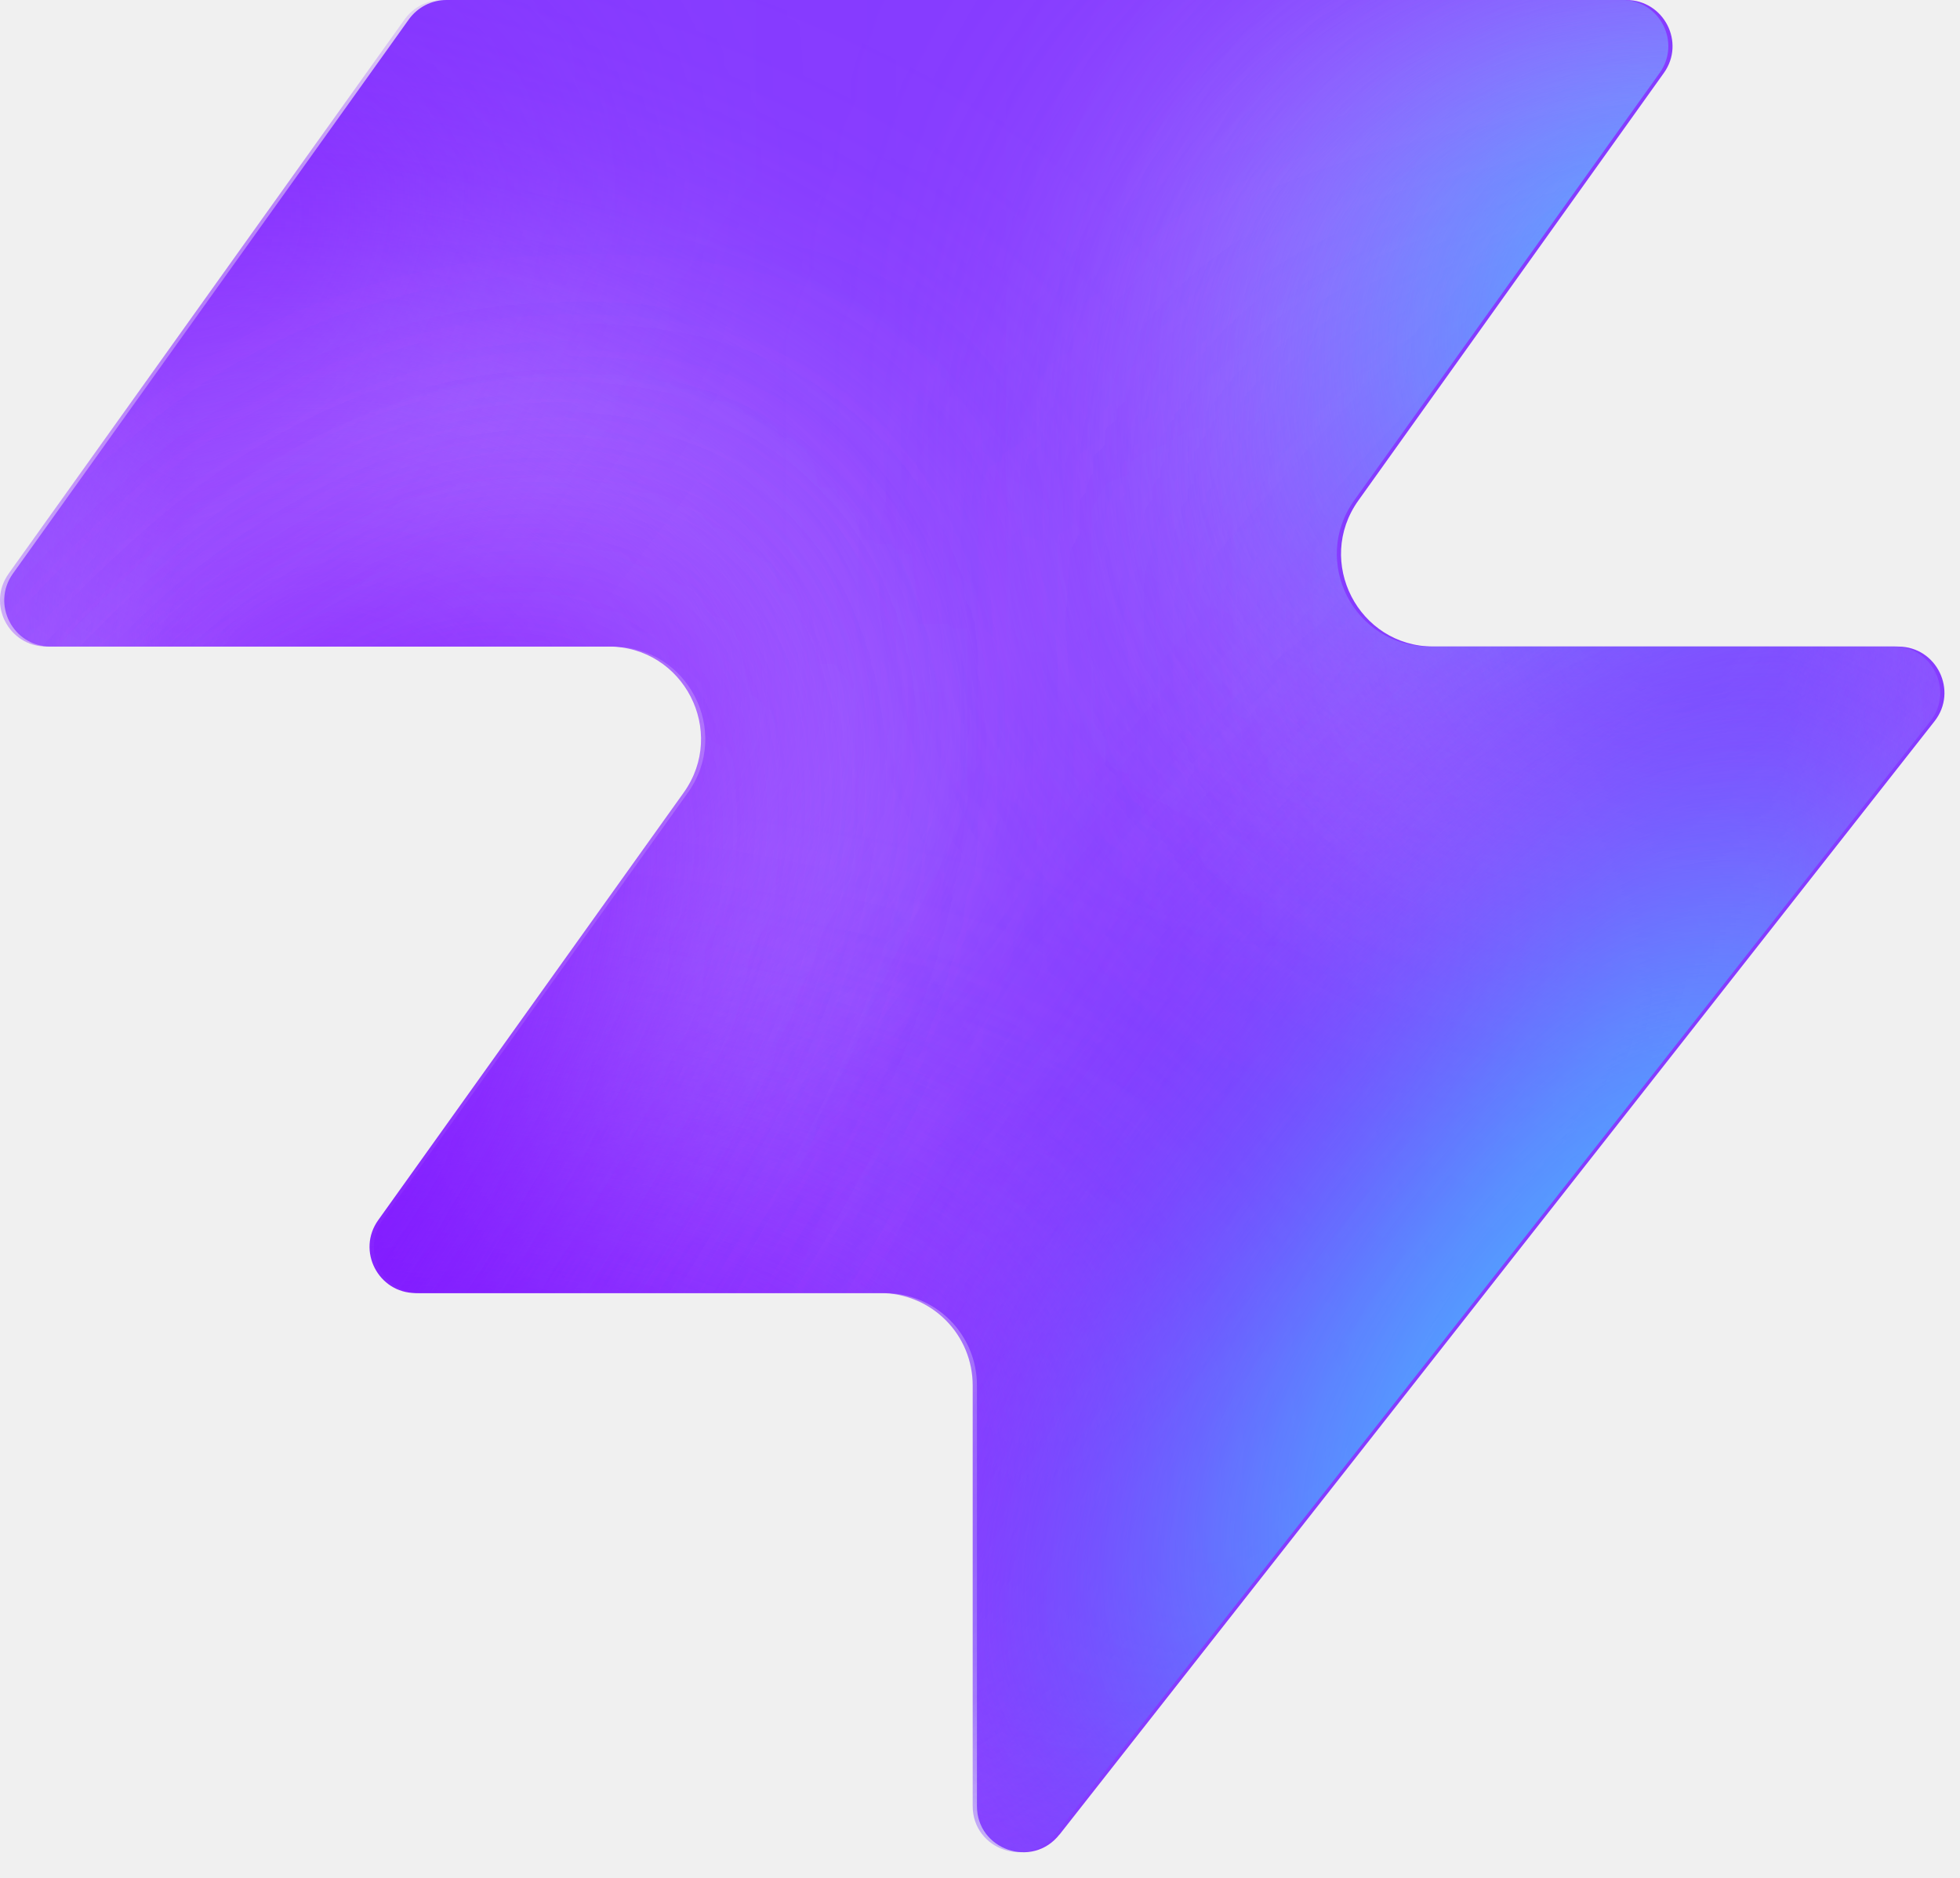
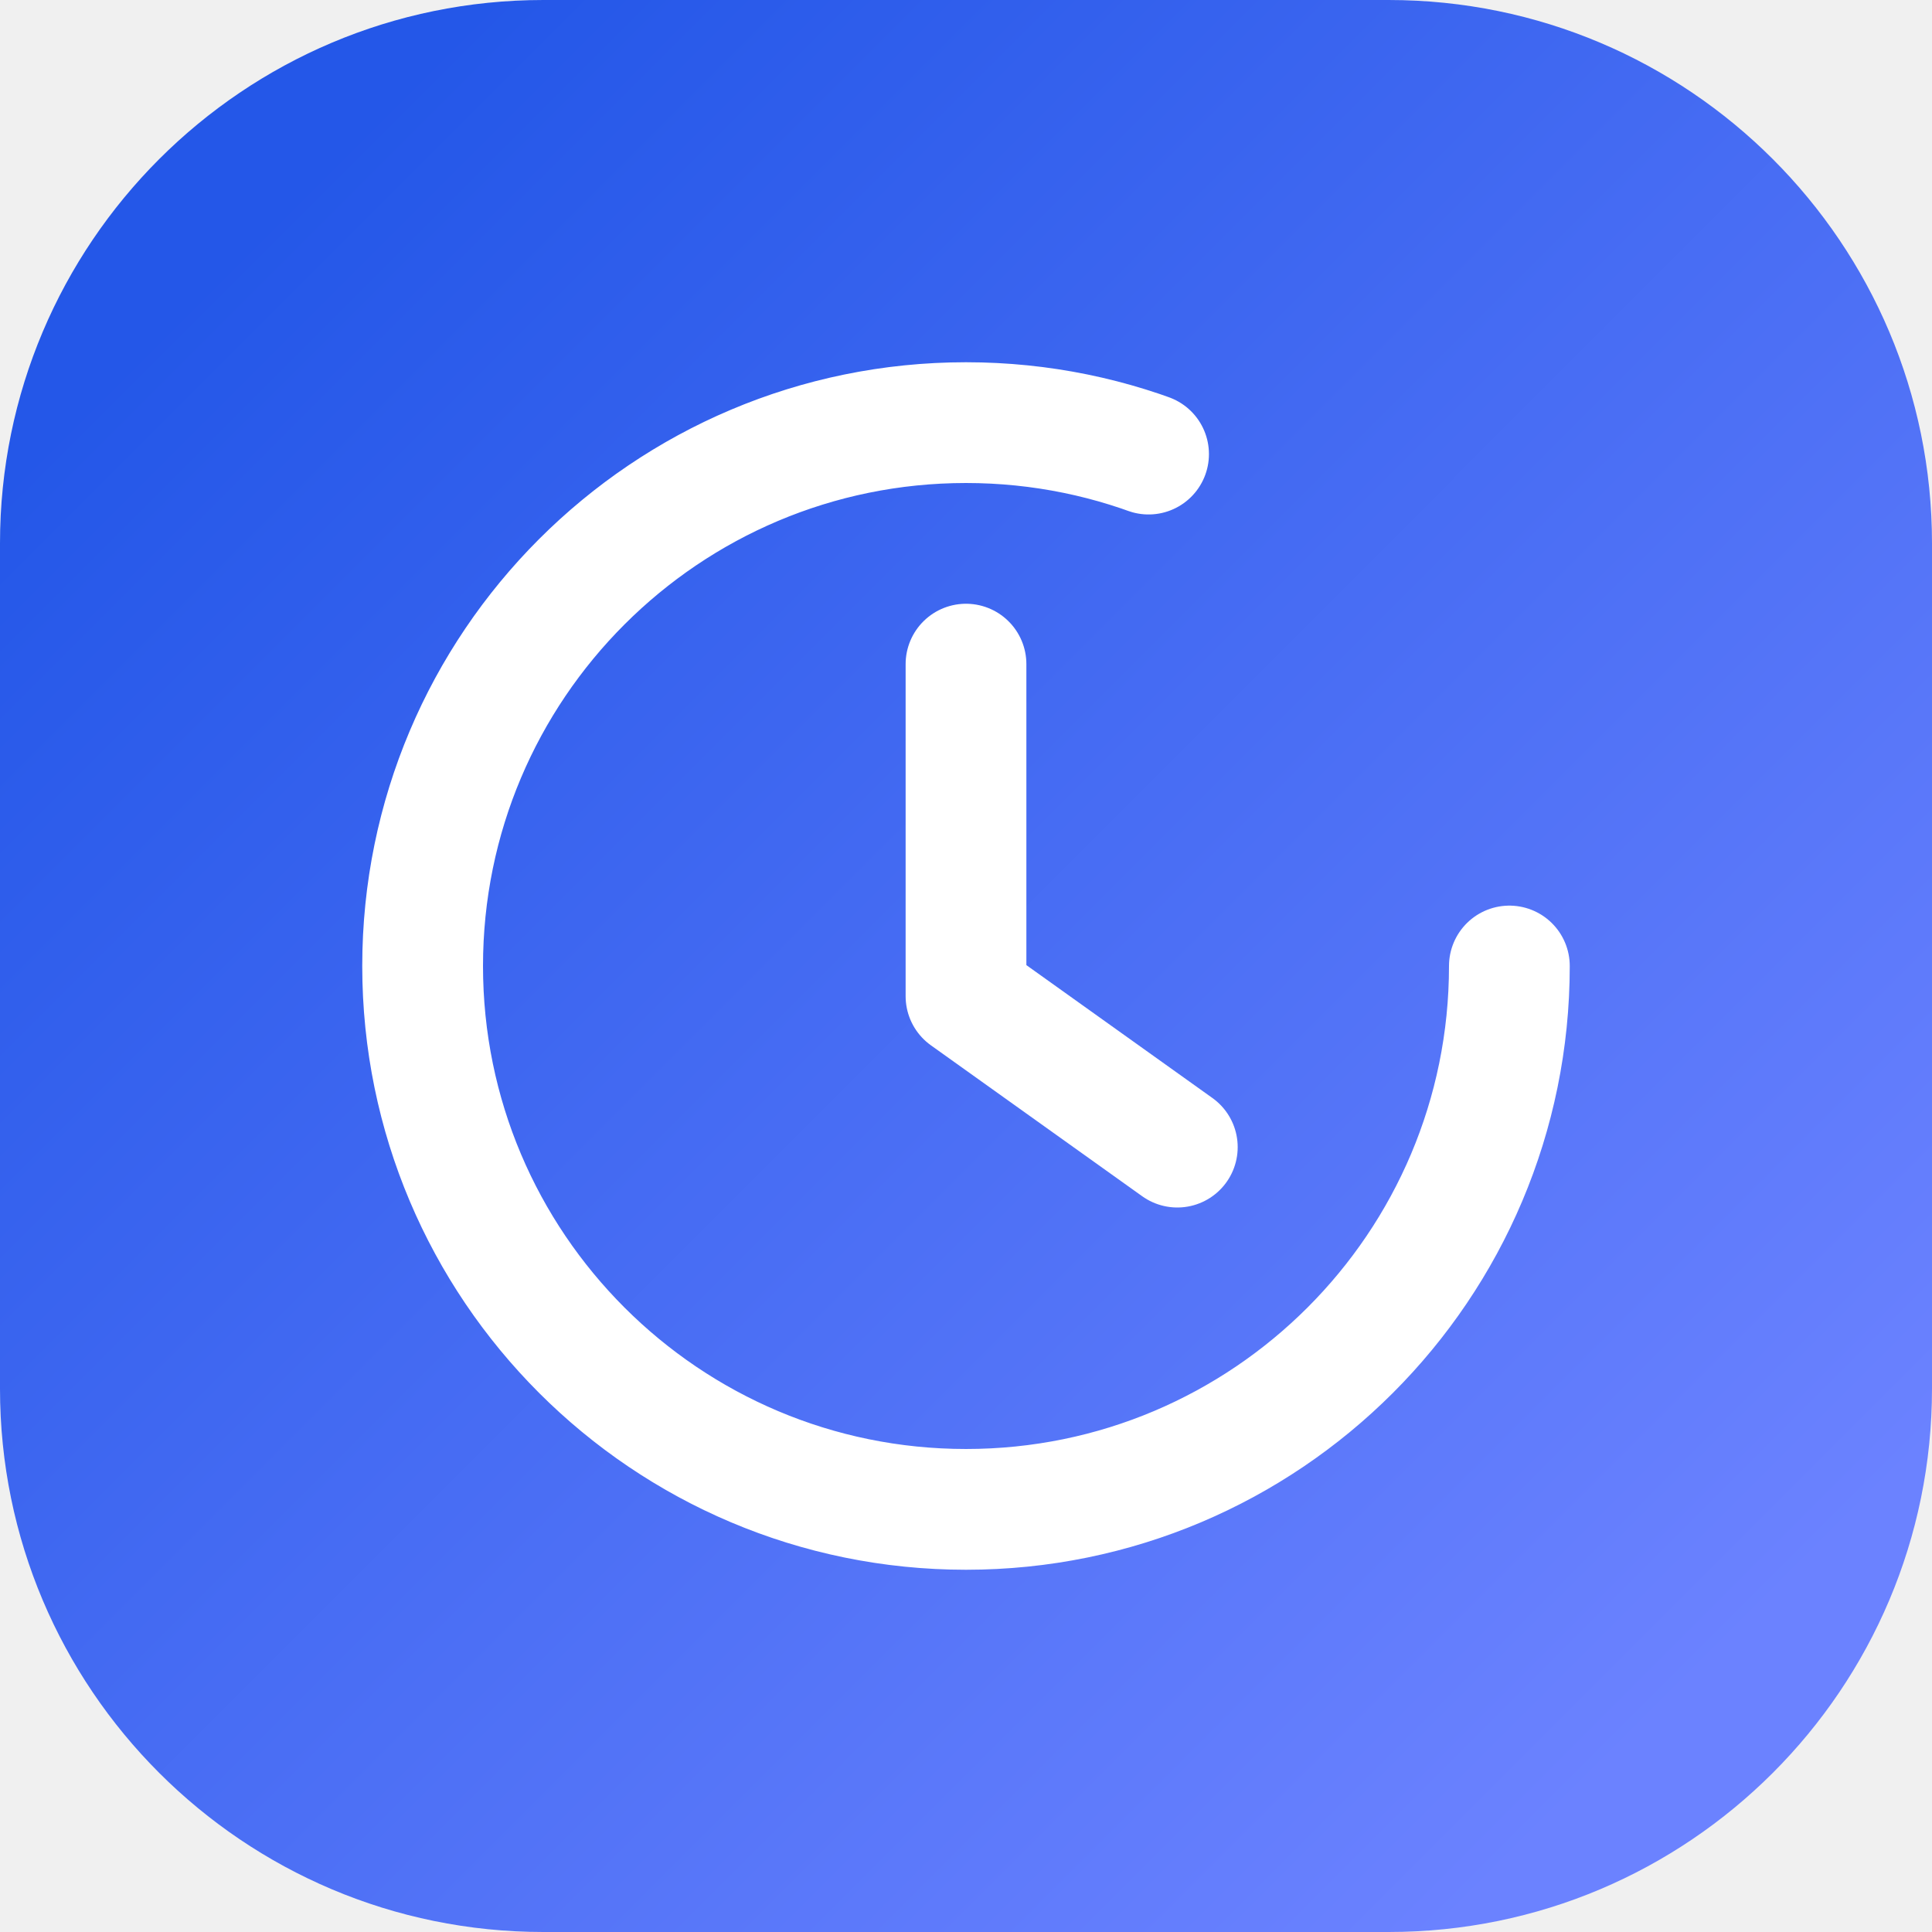
- <svg xmlns="http://www.w3.org/2000/svg" width="48" height="46" fill="none" viewBox="0 0 48 46">
-   <path fill="#863bff" d="M25.946 44.938c-.664.845-2.021.375-2.021-.698V33.937a2.26 2.26 0 0 0-2.262-2.262H10.287c-.92 0-1.456-1.04-.92-1.788l7.48-10.471c1.07-1.497 0-3.578-1.842-3.578H1.237c-.92 0-1.456-1.04-.92-1.788L10.013.474c.214-.297.556-.474.92-.474h28.894c.92 0 1.456 1.04.92 1.788l-7.48 10.471c-1.07 1.498 0 3.579 1.842 3.579h11.377c.943 0 1.473 1.088.89 1.83L25.947 44.94z" style="fill:#863bff;fill:color(display-p3 .525 .23 1);fill-opacity:1" />
-   <mask id="a" width="48" height="46" x="0" y="0" maskUnits="userSpaceOnUse" style="mask-type:alpha">
-     <path fill="#000" d="M25.842 44.938c-.664.844-2.021.375-2.021-.698V33.937a2.26 2.26 0 0 0-2.262-2.262H10.183c-.92 0-1.456-1.04-.92-1.788l7.48-10.471c1.07-1.498 0-3.579-1.842-3.579H1.133c-.92 0-1.456-1.04-.92-1.787L9.91.473c.214-.297.556-.474.92-.474h28.894c.92 0 1.456 1.04.92 1.788l-7.48 10.471c-1.07 1.498 0 3.578 1.842 3.578h11.377c.943 0 1.473 1.088.89 1.832L25.843 44.94z" style="fill:#000;fill-opacity:1" />
-   </mask>
-   <g mask="url(#a)">
-     <g filter="url(#b)">
-       <ellipse cx="5.508" cy="14.704" fill="#ede6ff" rx="5.508" ry="14.704" style="fill:#ede6ff;fill:color(display-p3 .927 .903 1);fill-opacity:1" transform="matrix(.00324 1 1 -.00324 -4.47 31.516)" />
-     </g>
-     <g filter="url(#c)">
-       <ellipse cx="10.399" cy="29.851" fill="#ede6ff" rx="10.399" ry="29.851" style="fill:#ede6ff;fill:color(display-p3 .927 .903 1);fill-opacity:1" transform="matrix(.00324 1 1 -.00324 -39.328 7.883)" />
-     </g>
-     <g filter="url(#d)">
-       <ellipse cx="5.508" cy="30.487" fill="#7e14ff" rx="5.508" ry="30.487" style="fill:#7e14ff;fill:color(display-p3 .492 .077 1);fill-opacity:1" transform="rotate(89.814 -25.913 -14.639)scale(1 -1)" />
-     </g>
-     <g filter="url(#e)">
-       <ellipse cx="5.508" cy="30.599" fill="#7e14ff" rx="5.508" ry="30.599" style="fill:#7e14ff;fill:color(display-p3 .492 .077 1);fill-opacity:1" transform="rotate(89.814 -32.644 -3.334)scale(1 -1)" />
-     </g>
-     <g filter="url(#f)">
-       <ellipse cx="5.508" cy="30.599" fill="#7e14ff" rx="5.508" ry="30.599" style="fill:#7e14ff;fill:color(display-p3 .492 .077 1);fill-opacity:1" transform="matrix(.00324 1 1 -.00324 -34.34 30.47)" />
-     </g>
-     <g filter="url(#g)">
-       <ellipse cx="14.072" cy="22.078" fill="#ede6ff" rx="14.072" ry="22.078" style="fill:#ede6ff;fill:color(display-p3 .927 .903 1);fill-opacity:1" transform="rotate(93.35 24.506 48.493)scale(-1 1)" />
-     </g>
-     <g filter="url(#h)">
-       <ellipse cx="3.47" cy="21.501" fill="#7e14ff" rx="3.47" ry="21.501" style="fill:#7e14ff;fill:color(display-p3 .492 .077 1);fill-opacity:1" transform="rotate(89.009 28.708 47.59)scale(-1 1)" />
-     </g>
-     <g filter="url(#i)">
-       <ellipse cx="3.47" cy="21.501" fill="#7e14ff" rx="3.47" ry="21.501" style="fill:#7e14ff;fill:color(display-p3 .492 .077 1);fill-opacity:1" transform="rotate(89.009 28.708 47.59)scale(-1 1)" />
-     </g>
-     <g filter="url(#j)">
-       <ellipse cx=".387" cy="8.972" fill="#7e14ff" rx="4.407" ry="29.108" style="fill:#7e14ff;fill:color(display-p3 .492 .077 1);fill-opacity:1" transform="rotate(39.51 .387 8.972)" />
-     </g>
-     <g filter="url(#k)">
-       <ellipse cx="47.523" cy="-6.092" fill="#7e14ff" rx="4.407" ry="29.108" style="fill:#7e14ff;fill:color(display-p3 .492 .077 1);fill-opacity:1" transform="rotate(37.892 47.523 -6.092)" />
-     </g>
-     <g filter="url(#l)">
-       <ellipse cx="41.412" cy="6.333" fill="#47bfff" rx="5.971" ry="9.665" style="fill:#47bfff;fill:color(display-p3 .28 .748 1);fill-opacity:1" transform="rotate(37.892 41.412 6.333)" />
-     </g>
-     <g filter="url(#m)">
-       <ellipse cx="-1.879" cy="38.332" fill="#7e14ff" rx="4.407" ry="29.108" style="fill:#7e14ff;fill:color(display-p3 .492 .077 1);fill-opacity:1" transform="rotate(37.892 -1.88 38.332)" />
-     </g>
-     <g filter="url(#n)">
-       <ellipse cx="-1.879" cy="38.332" fill="#7e14ff" rx="4.407" ry="29.108" style="fill:#7e14ff;fill:color(display-p3 .492 .077 1);fill-opacity:1" transform="rotate(37.892 -1.88 38.332)" />
-     </g>
-     <g filter="url(#o)">
-       <ellipse cx="35.651" cy="29.907" fill="#7e14ff" rx="4.407" ry="29.108" style="fill:#7e14ff;fill:color(display-p3 .492 .077 1);fill-opacity:1" transform="rotate(37.892 35.651 29.907)" />
-     </g>
-     <g filter="url(#p)">
-       <ellipse cx="38.418" cy="32.4" fill="#47bfff" rx="5.971" ry="15.297" style="fill:#47bfff;fill:color(display-p3 .28 .748 1);fill-opacity:1" transform="rotate(37.892 38.418 32.4)" />
-     </g>
-   </g>
+ <svg xmlns="http://www.w3.org/2000/svg" viewBox="0 0 64 64">
  <defs>
-     <filter id="b" width="60.045" height="41.654" x="-19.77" y="16.149" color-interpolation-filters="sRGB" filterUnits="userSpaceOnUse">
-       <feFlood flood-opacity="0" result="BackgroundImageFix" />
-       <feBlend in="SourceGraphic" in2="BackgroundImageFix" result="shape" />
-       <feGaussianBlur result="effect1_foregroundBlur_2002_17158" stdDeviation="7.659" />
-     </filter>
-     <filter id="c" width="90.34" height="51.437" x="-54.613" y="-7.533" color-interpolation-filters="sRGB" filterUnits="userSpaceOnUse">
-       <feFlood flood-opacity="0" result="BackgroundImageFix" />
-       <feBlend in="SourceGraphic" in2="BackgroundImageFix" result="shape" />
-       <feGaussianBlur result="effect1_foregroundBlur_2002_17158" stdDeviation="7.659" />
-     </filter>
-     <filter id="d" width="79.355" height="29.4" x="-49.64" y="2.03" color-interpolation-filters="sRGB" filterUnits="userSpaceOnUse">
-       <feFlood flood-opacity="0" result="BackgroundImageFix" />
-       <feBlend in="SourceGraphic" in2="BackgroundImageFix" result="shape" />
-       <feGaussianBlur result="effect1_foregroundBlur_2002_17158" stdDeviation="4.596" />
-     </filter>
-     <filter id="e" width="79.579" height="29.4" x="-45.045" y="20.029" color-interpolation-filters="sRGB" filterUnits="userSpaceOnUse">
-       <feFlood flood-opacity="0" result="BackgroundImageFix" />
-       <feBlend in="SourceGraphic" in2="BackgroundImageFix" result="shape" />
-       <feGaussianBlur result="effect1_foregroundBlur_2002_17158" stdDeviation="4.596" />
-     </filter>
-     <filter id="f" width="79.579" height="29.4" x="-43.513" y="21.178" color-interpolation-filters="sRGB" filterUnits="userSpaceOnUse">
-       <feFlood flood-opacity="0" result="BackgroundImageFix" />
-       <feBlend in="SourceGraphic" in2="BackgroundImageFix" result="shape" />
-       <feGaussianBlur result="effect1_foregroundBlur_2002_17158" stdDeviation="4.596" />
-     </filter>
-     <filter id="g" width="74.749" height="58.852" x="15.756" y="-17.901" color-interpolation-filters="sRGB" filterUnits="userSpaceOnUse">
-       <feFlood flood-opacity="0" result="BackgroundImageFix" />
-       <feBlend in="SourceGraphic" in2="BackgroundImageFix" result="shape" />
-       <feGaussianBlur result="effect1_foregroundBlur_2002_17158" stdDeviation="7.659" />
-     </filter>
-     <filter id="h" width="61.377" height="25.362" x="23.548" y="2.284" color-interpolation-filters="sRGB" filterUnits="userSpaceOnUse">
-       <feFlood flood-opacity="0" result="BackgroundImageFix" />
-       <feBlend in="SourceGraphic" in2="BackgroundImageFix" result="shape" />
-       <feGaussianBlur result="effect1_foregroundBlur_2002_17158" stdDeviation="4.596" />
-     </filter>
-     <filter id="i" width="61.377" height="25.362" x="23.548" y="2.284" color-interpolation-filters="sRGB" filterUnits="userSpaceOnUse">
-       <feFlood flood-opacity="0" result="BackgroundImageFix" />
-       <feBlend in="SourceGraphic" in2="BackgroundImageFix" result="shape" />
-       <feGaussianBlur result="effect1_foregroundBlur_2002_17158" stdDeviation="4.596" />
-     </filter>
-     <filter id="j" width="56.045" height="63.649" x="-27.636" y="-22.853" color-interpolation-filters="sRGB" filterUnits="userSpaceOnUse">
-       <feFlood flood-opacity="0" result="BackgroundImageFix" />
-       <feBlend in="SourceGraphic" in2="BackgroundImageFix" result="shape" />
-       <feGaussianBlur result="effect1_foregroundBlur_2002_17158" stdDeviation="4.596" />
-     </filter>
-     <filter id="k" width="54.814" height="64.646" x="20.116" y="-38.415" color-interpolation-filters="sRGB" filterUnits="userSpaceOnUse">
-       <feFlood flood-opacity="0" result="BackgroundImageFix" />
-       <feBlend in="SourceGraphic" in2="BackgroundImageFix" result="shape" />
-       <feGaussianBlur result="effect1_foregroundBlur_2002_17158" stdDeviation="4.596" />
-     </filter>
-     <filter id="l" width="33.541" height="35.313" x="24.641" y="-11.323" color-interpolation-filters="sRGB" filterUnits="userSpaceOnUse">
-       <feFlood flood-opacity="0" result="BackgroundImageFix" />
-       <feBlend in="SourceGraphic" in2="BackgroundImageFix" result="shape" />
-       <feGaussianBlur result="effect1_foregroundBlur_2002_17158" stdDeviation="4.596" />
-     </filter>
-     <filter id="m" width="54.814" height="64.646" x="-29.286" y="6.009" color-interpolation-filters="sRGB" filterUnits="userSpaceOnUse">
-       <feFlood flood-opacity="0" result="BackgroundImageFix" />
-       <feBlend in="SourceGraphic" in2="BackgroundImageFix" result="shape" />
-       <feGaussianBlur result="effect1_foregroundBlur_2002_17158" stdDeviation="4.596" />
-     </filter>
-     <filter id="n" width="54.814" height="64.646" x="-29.286" y="6.009" color-interpolation-filters="sRGB" filterUnits="userSpaceOnUse">
-       <feFlood flood-opacity="0" result="BackgroundImageFix" />
-       <feBlend in="SourceGraphic" in2="BackgroundImageFix" result="shape" />
-       <feGaussianBlur result="effect1_foregroundBlur_2002_17158" stdDeviation="4.596" />
-     </filter>
-     <filter id="o" width="54.814" height="64.646" x="8.244" y="-2.416" color-interpolation-filters="sRGB" filterUnits="userSpaceOnUse">
-       <feFlood flood-opacity="0" result="BackgroundImageFix" />
-       <feBlend in="SourceGraphic" in2="BackgroundImageFix" result="shape" />
-       <feGaussianBlur result="effect1_foregroundBlur_2002_17158" stdDeviation="4.596" />
-     </filter>
-     <filter id="p" width="39.409" height="43.623" x="18.713" y="10.588" color-interpolation-filters="sRGB" filterUnits="userSpaceOnUse">
-       <feFlood flood-opacity="0" result="BackgroundImageFix" />
-       <feBlend in="SourceGraphic" in2="BackgroundImageFix" result="shape" />
-       <feGaussianBlur result="effect1_foregroundBlur_2002_17158" stdDeviation="4.596" />
-     </filter>
+     <linearGradient id="g" x1="8" y1="8" x2="56" y2="56" gradientUnits="userSpaceOnUse">
+       <stop stop-color="#2457e8" />
+       <stop offset="1" stop-color="#6b82ff" />
+     </linearGradient>
  </defs>
+   <rect width="64" height="64" rx="18" fill="url(#g)" />
+   <circle cx="32" cy="32" r="18" fill="none" stroke="#fff" stroke-width="4" stroke-linecap="round" stroke-dasharray="91 24" />
+   <path d="M32 22v11l7 5" fill="none" stroke="#fff" stroke-width="4" stroke-linecap="round" stroke-linejoin="round" />
</svg>
